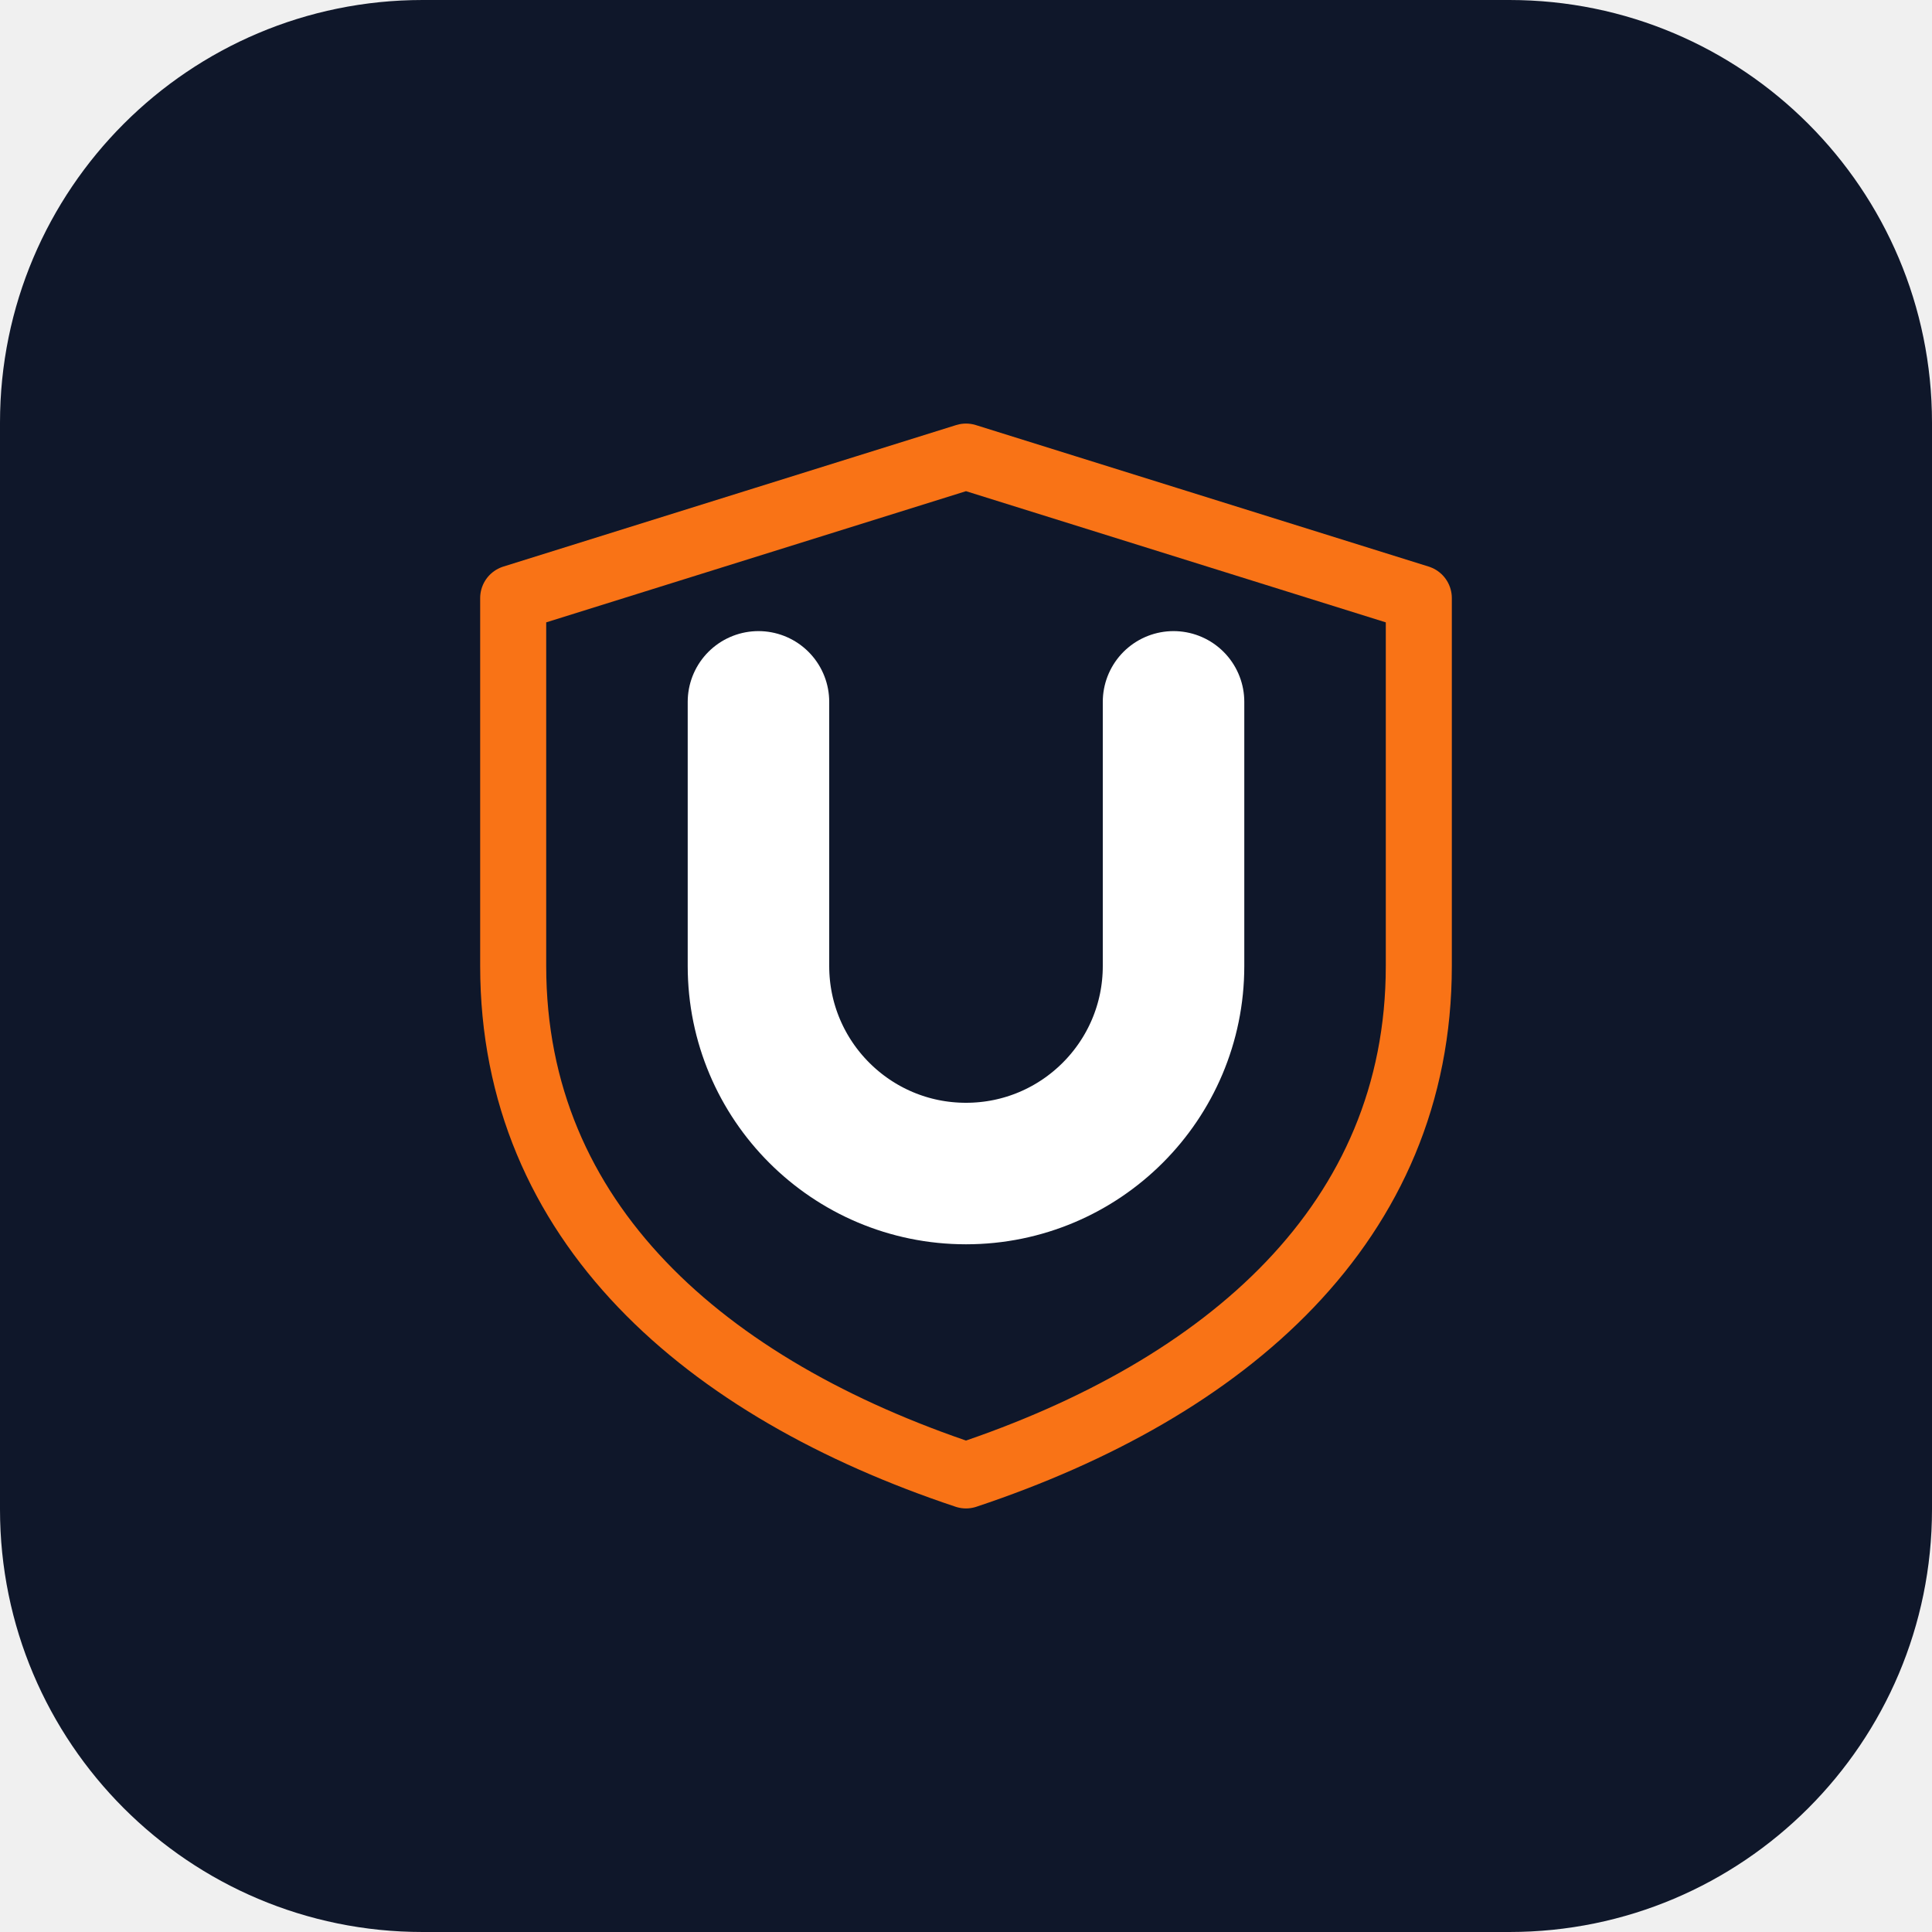
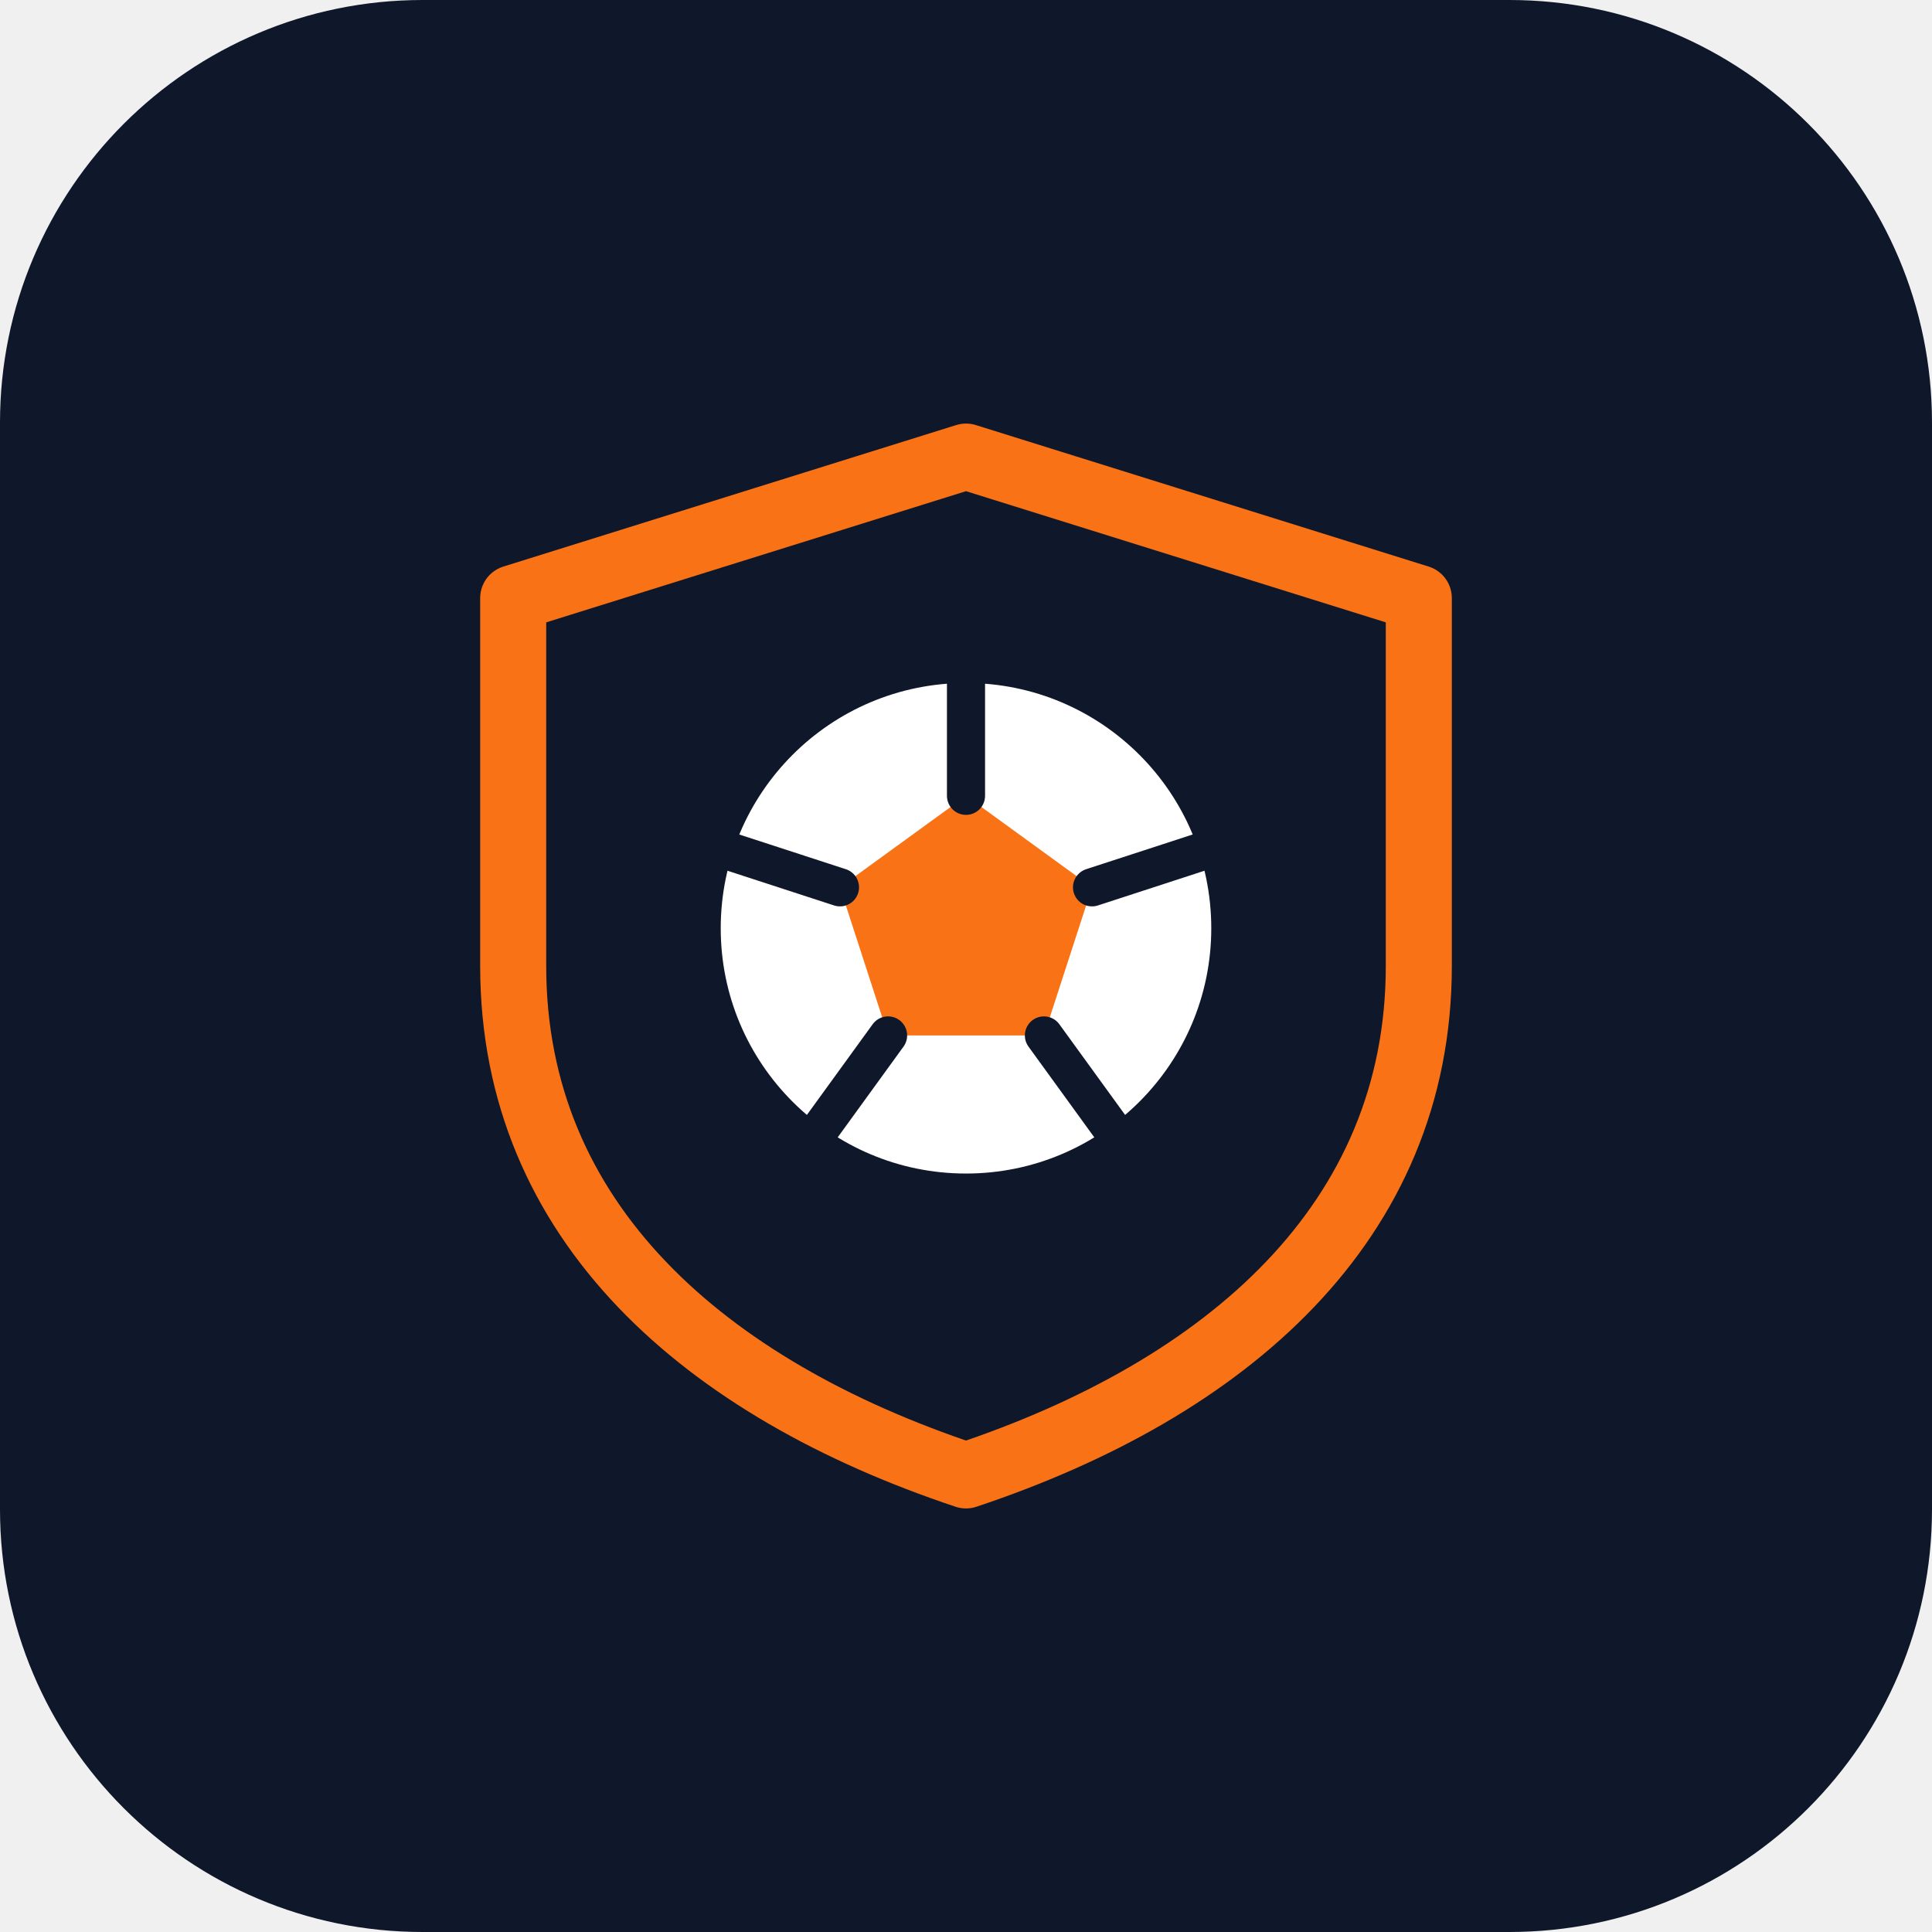
<svg xmlns="http://www.w3.org/2000/svg" viewBox="0 0 512 512" role="img" aria-label="UNO League">
  <rect width="512" height="512" rx="112" fill="#0F172A" />
  <g transform="translate(96 96) scale(5)">
    <path d="M32 5 56 12.5V32c0 13.6-10.2 22.4-24 27C18.2 54.4 8 45.6 8 32V12.5Z" fill="#0F172A" stroke="#F97316" stroke-width="3.5" stroke-linejoin="round" />
-     <path d="M21 18v14a11 11 0 0 0 22 0V18" fill="none" stroke="#fff" stroke-width="7.5" stroke-linecap="round" />
+     <circle cx="32.0" cy="30.0" r="13.0" fill="#fff" />
+     <path d="M32.00 22.98 38.68 27.83 36.13 35.68 27.87 35.68 25.32 27.83Z" fill="#F97316" />
+     <g stroke="#0F172A" stroke-width="2.02" stroke-linecap="round">
+       <path d="M32.00 22.98 32.00 17.00" />
+       <path d="M38.68 27.83 44.36 25.98" />
+       <path d="M36.13 35.68 39.64 40.52" />
+       <path d="M27.87 35.68 24.36 40.52" />
+       <path d="M25.32 27.83 19.64 25.98" />
+     </g>
  </g>
</svg>
